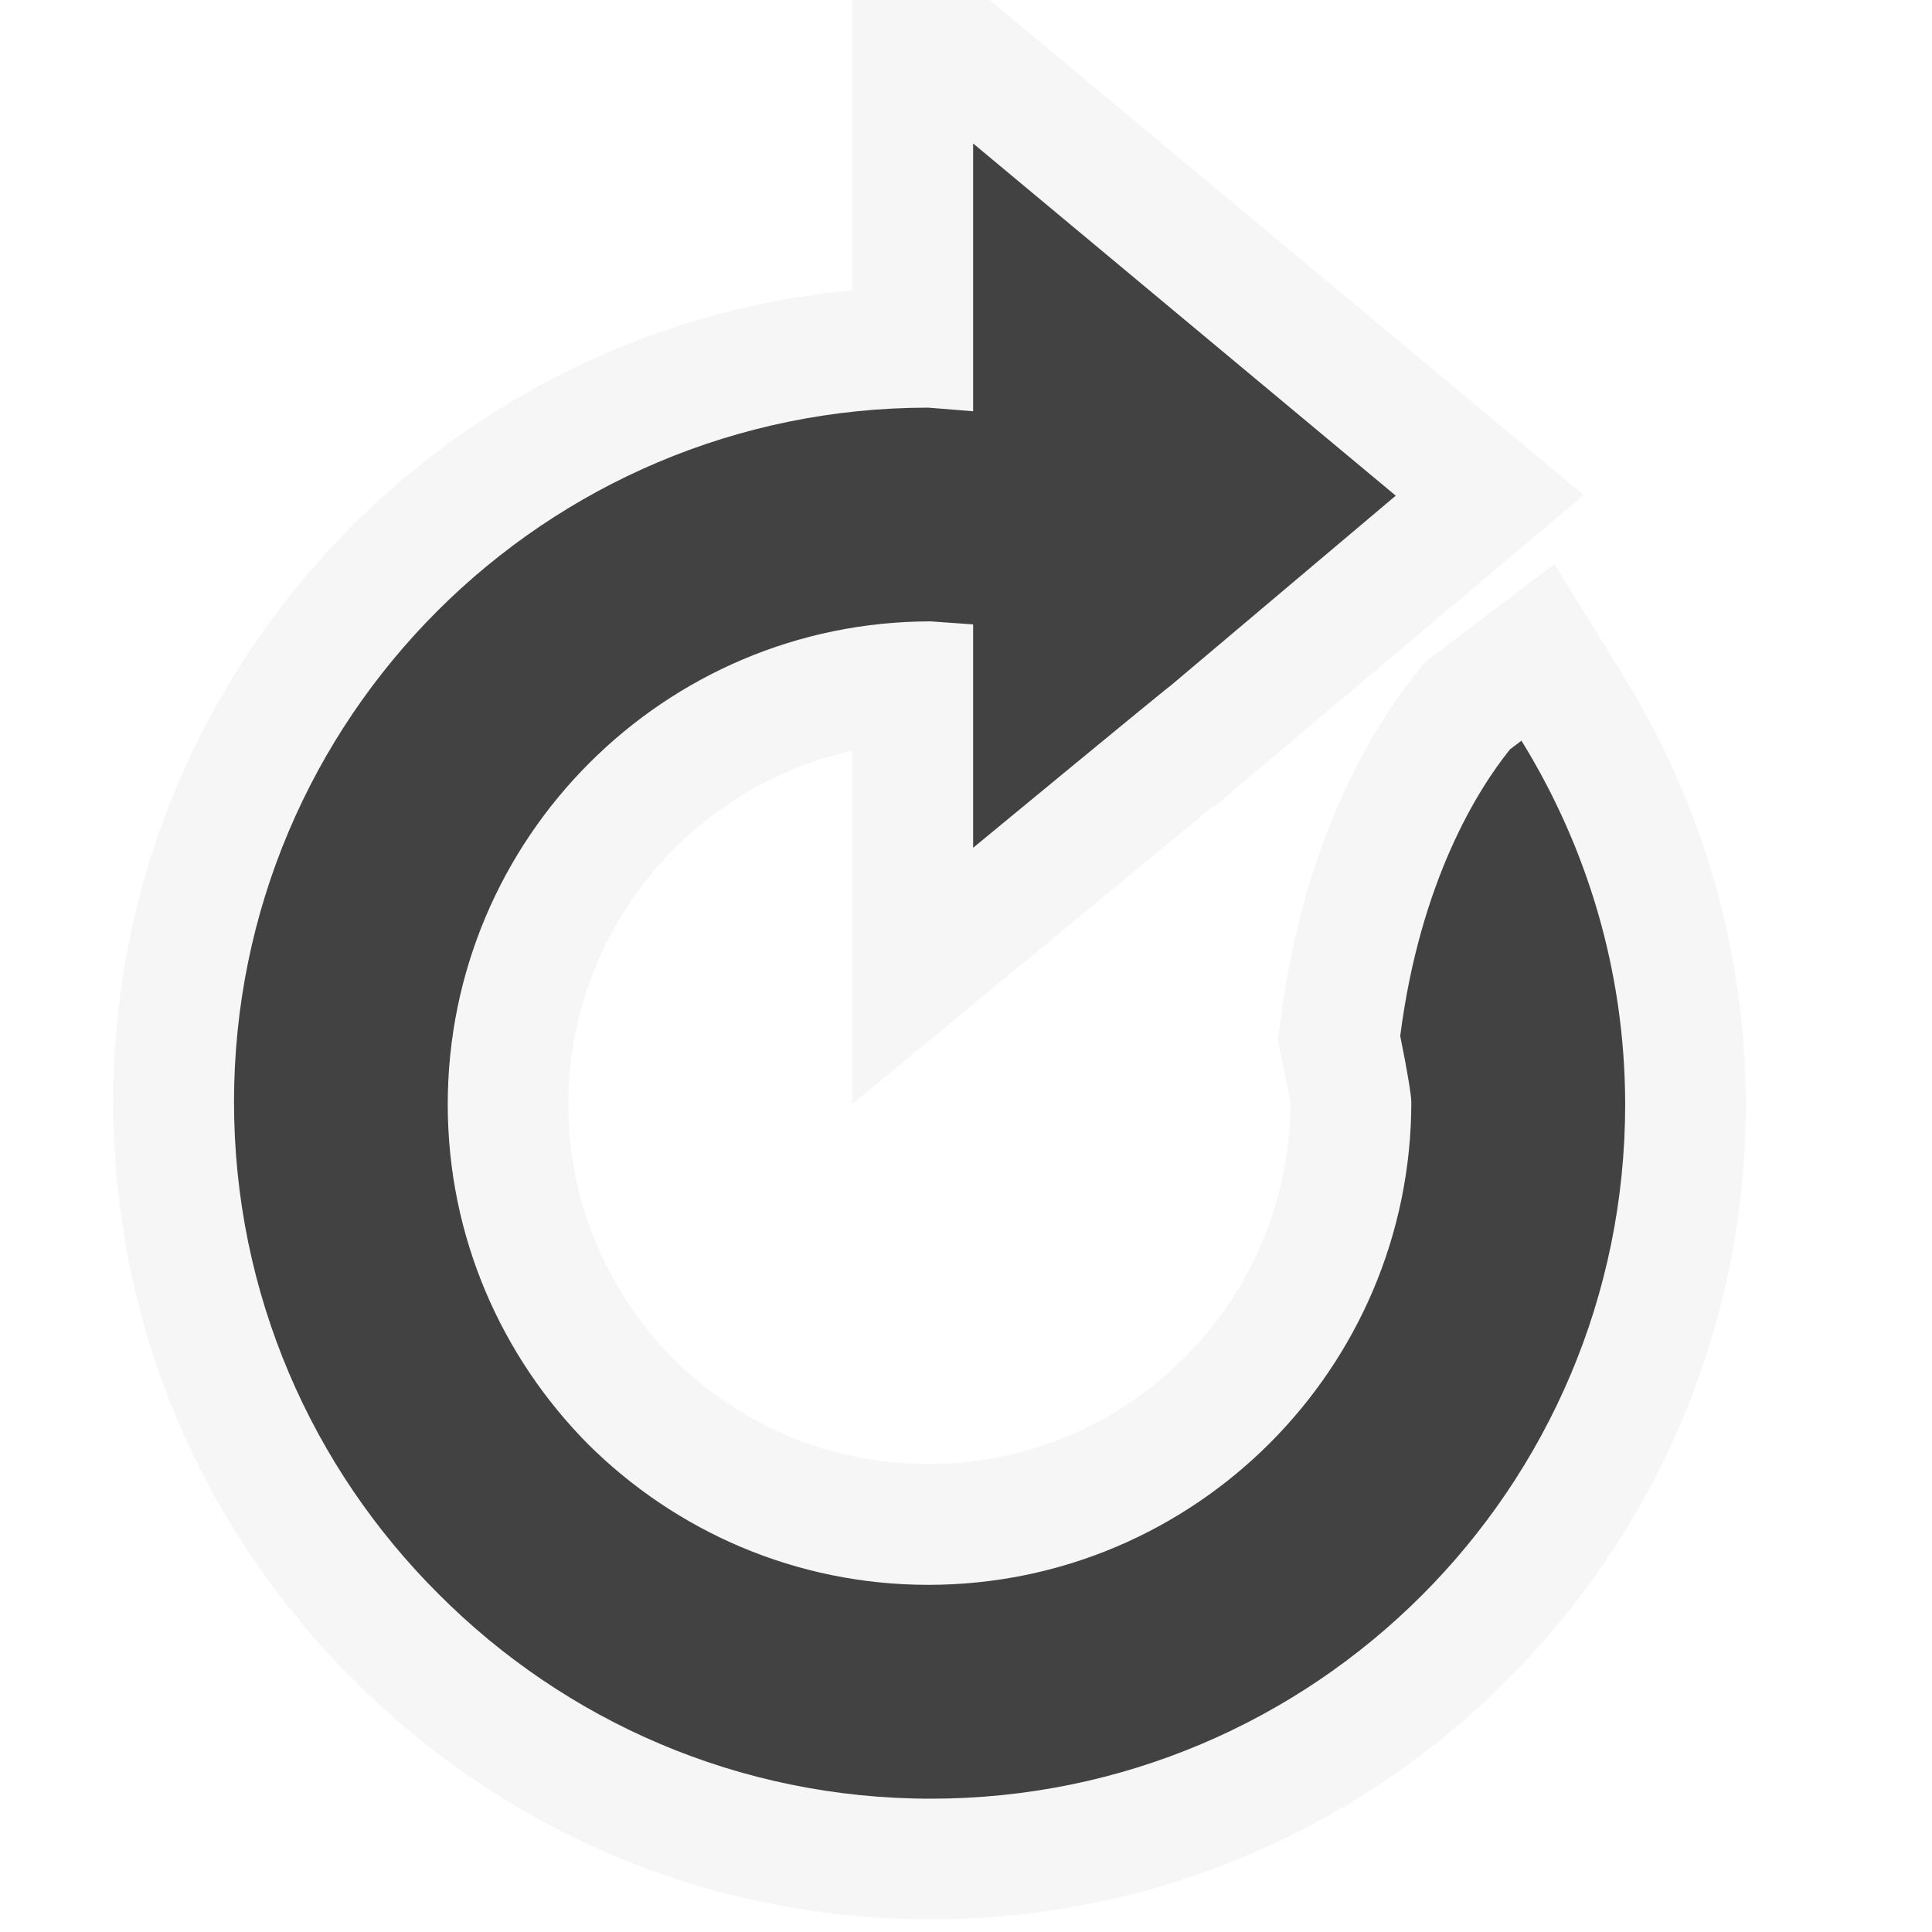
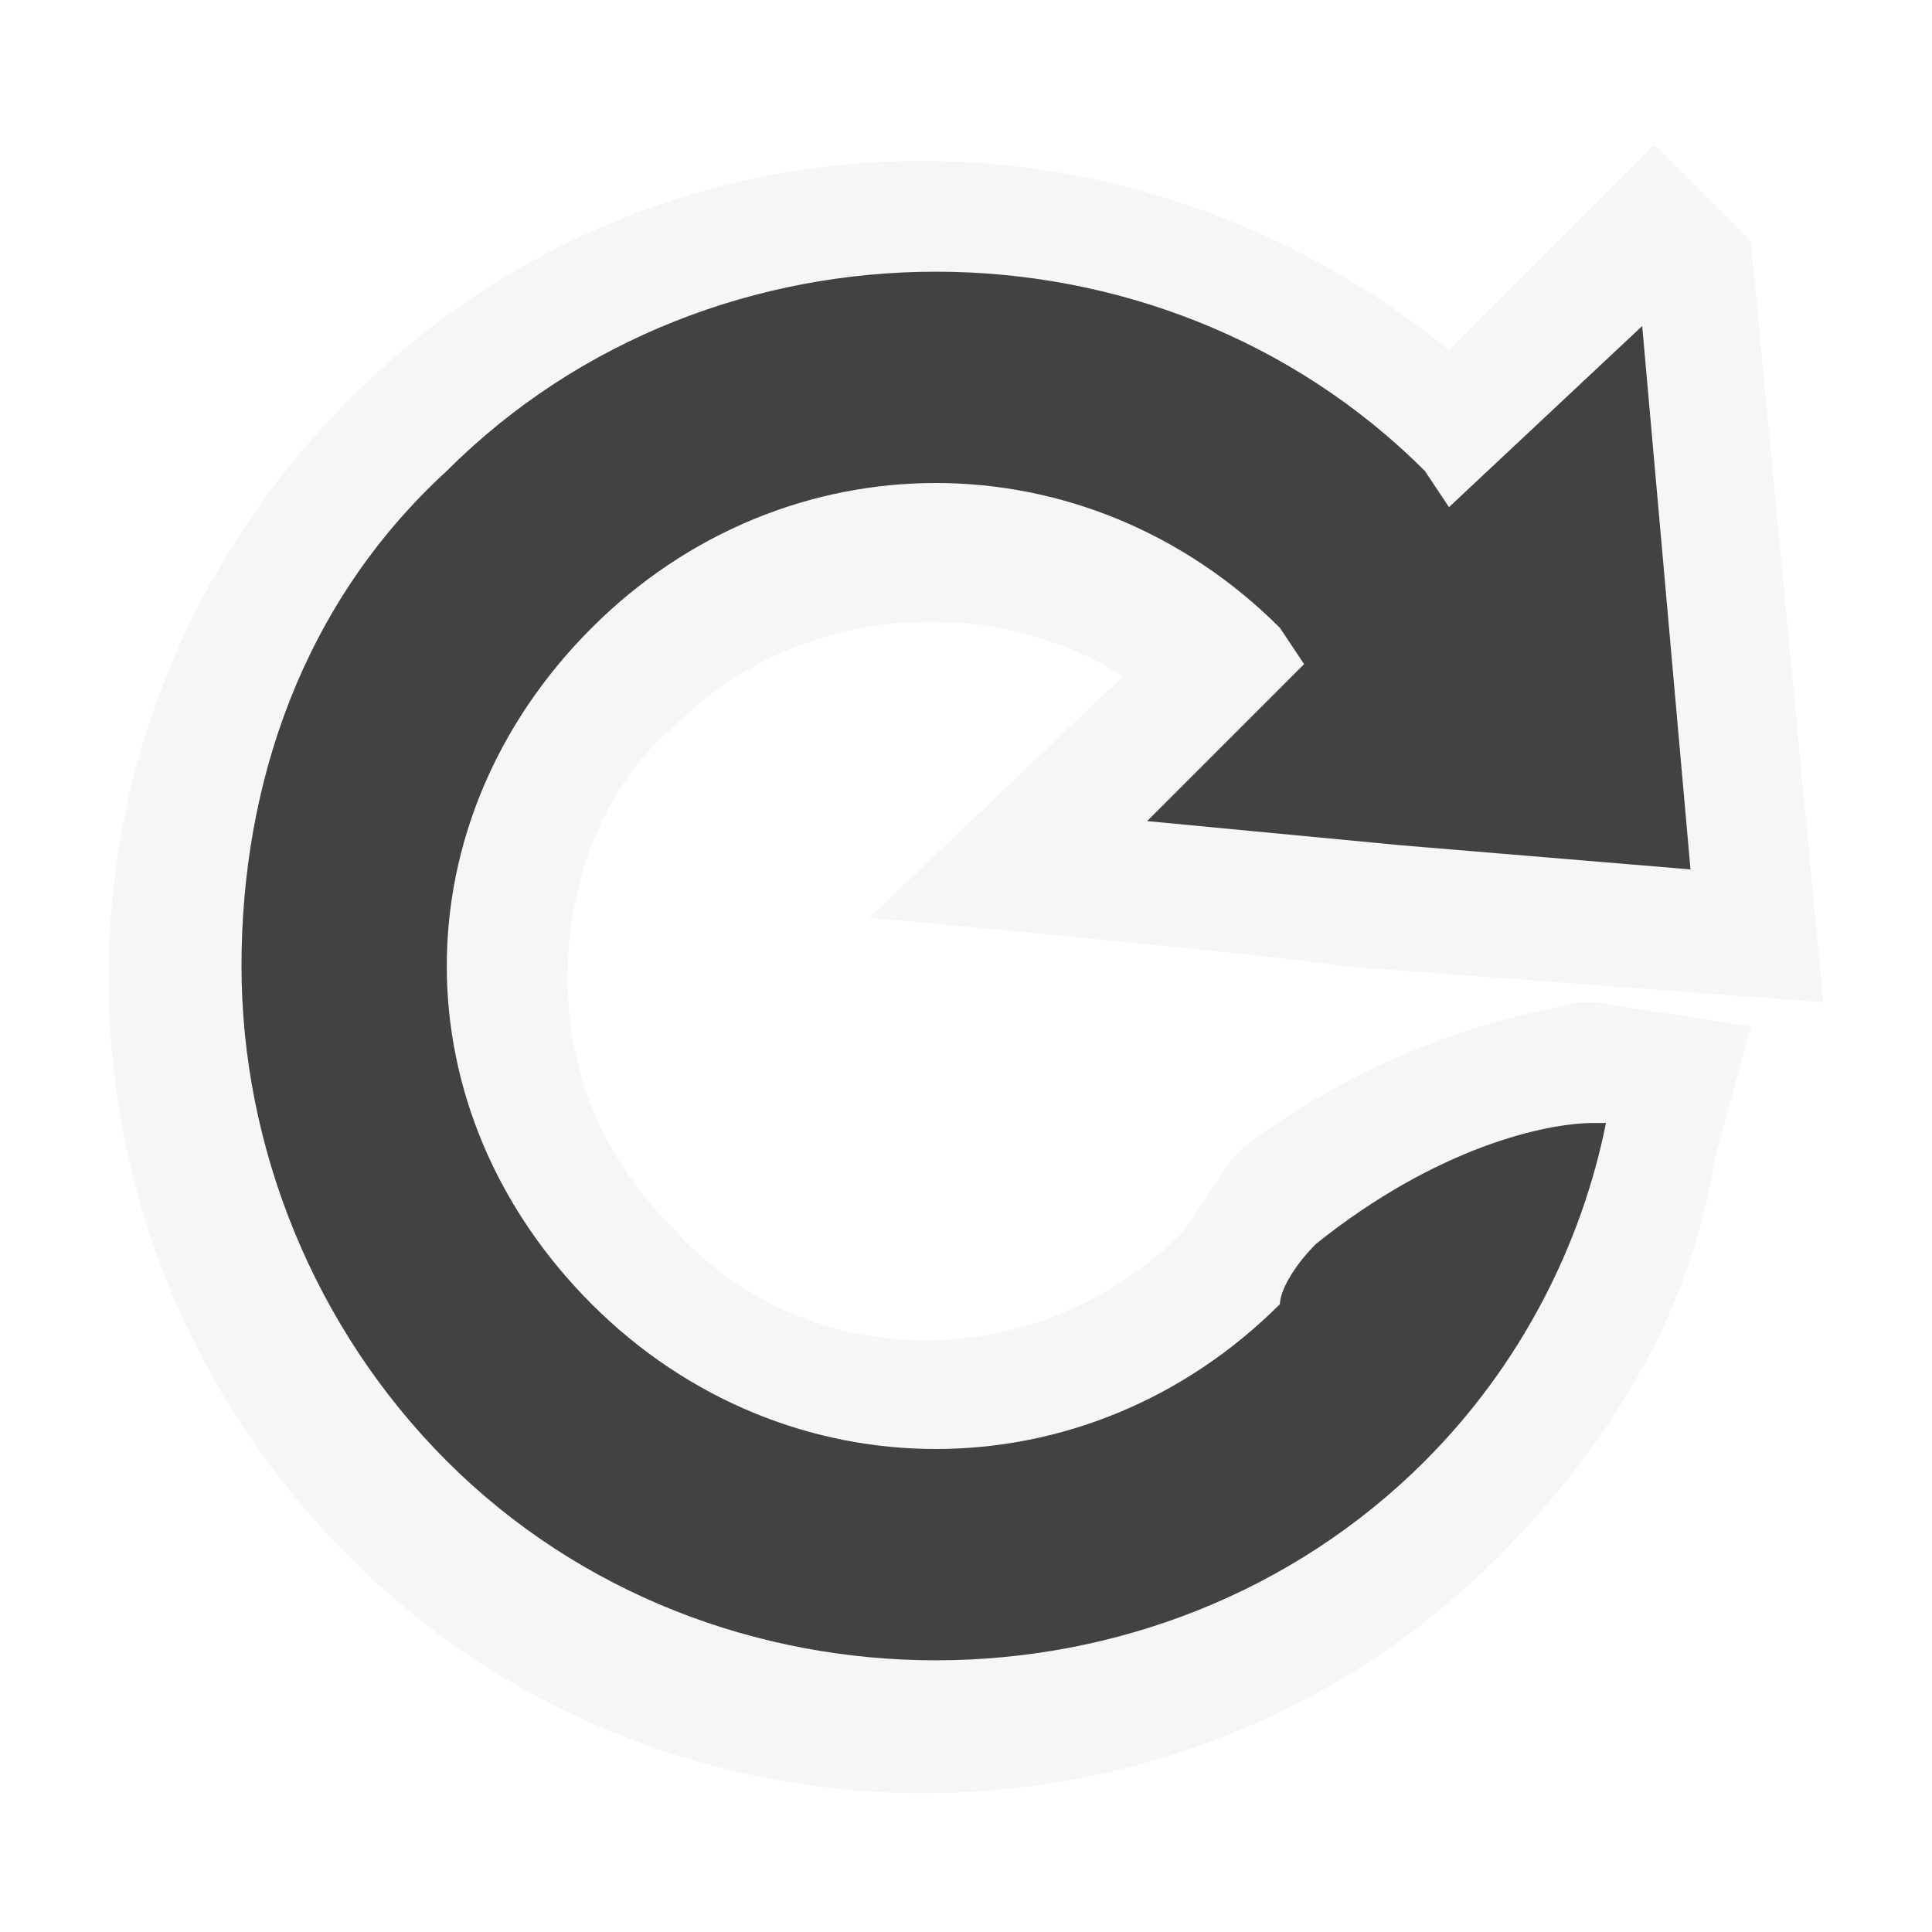
- <svg xmlns="http://www.w3.org/2000/svg" width="16" height="16">
-   <path d="M13.451 5.609l-.579-.939-1.068.812-.076.094c-.335.415-.927 1.341-1.124 2.876l-.021.165.033.163.071.345c0 1.654-1.346 3-3 3-.795 0-1.545-.311-2.107-.868-.563-.567-.873-1.317-.873-2.111 0-1.431 1.007-2.632 2.351-2.929v2.926s2.528-2.087 2.984-2.461h.012l3.061-2.582-4.919-4.1h-1.137v2.404c-3.429.318-6.121 3.211-6.121 6.721 0 1.809.707 3.508 1.986 4.782 1.277 1.282 2.976 1.988 4.784 1.988 3.722 0 6.75-3.028 6.75-6.75 0-1.245-.349-2.468-1.007-3.536z" fill="#F6F6F6" />
-   <path d="M12.6 6.134l-.094.071c-.269.333-.746 1.096-.91 2.375.057.277.092.495.092.545 0 2.206-1.794 4-4 4-1.098 0-2.093-.445-2.817-1.164-.718-.724-1.163-1.718-1.163-2.815 0-2.206 1.794-4 4-4l.351.025v1.85s1.626-1.342 1.631-1.339l1.869-1.577-3.5-2.917v2.218l-.371-.03c-3.176 0-5.75 2.574-5.75 5.75 0 1.593.648 3.034 1.695 4.076 1.042 1.046 2.482 1.694 4.076 1.694 3.176 0 5.75-2.574 5.75-5.75-.001-1.106-.318-2.135-.859-3.012z" fill="#424242" />
+ <svg xmlns="http://www.w3.org/2000/svg" version="1.1" id="Layer_1" x="0px" y="0px" viewBox="0 0 16 16" style="enable-background:new 0 0 16 16;" xml:space="preserve">
+   <style type="text/css">
+ 	.st0{fill:#F6F6F6;}
+ 	.st1{fill:#424242;}
+ </style>
+   <path class="st0" d="M14.2,9.6l0.3-1.1l-1.3-0.2l-0.1,0c-0.5,0.1-1.6,0.3-2.8,1.2l-0.1,0.1L10,9.9l-0.2,0.3c-1.2,1.2-3.1,1.2-4.2,0  C5,9.6,4.7,8.9,4.7,8.1C4.7,7.3,5,6.5,5.6,6c1-1,2.6-1.1,3.7-0.4L7.2,7.6c0,0,3.3,0.3,3.9,0.4l0,0l4,0.3L14.5,2l-0.8-0.8L12,2.9  C9.3,0.7,5.4,0.8,2.9,3.3c-1.3,1.3-2,3-2,4.8c0,1.8,0.7,3.5,2,4.8c2.6,2.6,6.9,2.6,9.5,0C13.3,12,14,10.9,14.2,9.6z" />
+   <path class="st1" d="M13.3,9.3l-0.1,0c-0.4,0-1.3,0.2-2.3,1c-0.2,0.2-0.3,0.4-0.3,0.5c-1.6,1.6-4.1,1.6-5.7,0C4.1,10,3.7,9,3.7,8  c0-1,0.4-2,1.2-2.8c1.6-1.6,4.1-1.6,5.7,0l0.2,0.3L9.5,6.8c0,0,2.1,0.2,2.1,0.2L14,7.2l-0.4-4.5L12,4.2l-0.2-0.3  c-2.2-2.2-5.9-2.2-8.1,0C2.5,5,2,6.5,2,8c0,1.5,0.6,3,1.7,4.1c2.2,2.2,5.9,2.2,8.1,0C12.6,11.3,13.1,10.3,13.3,9.3z" />
</svg>
